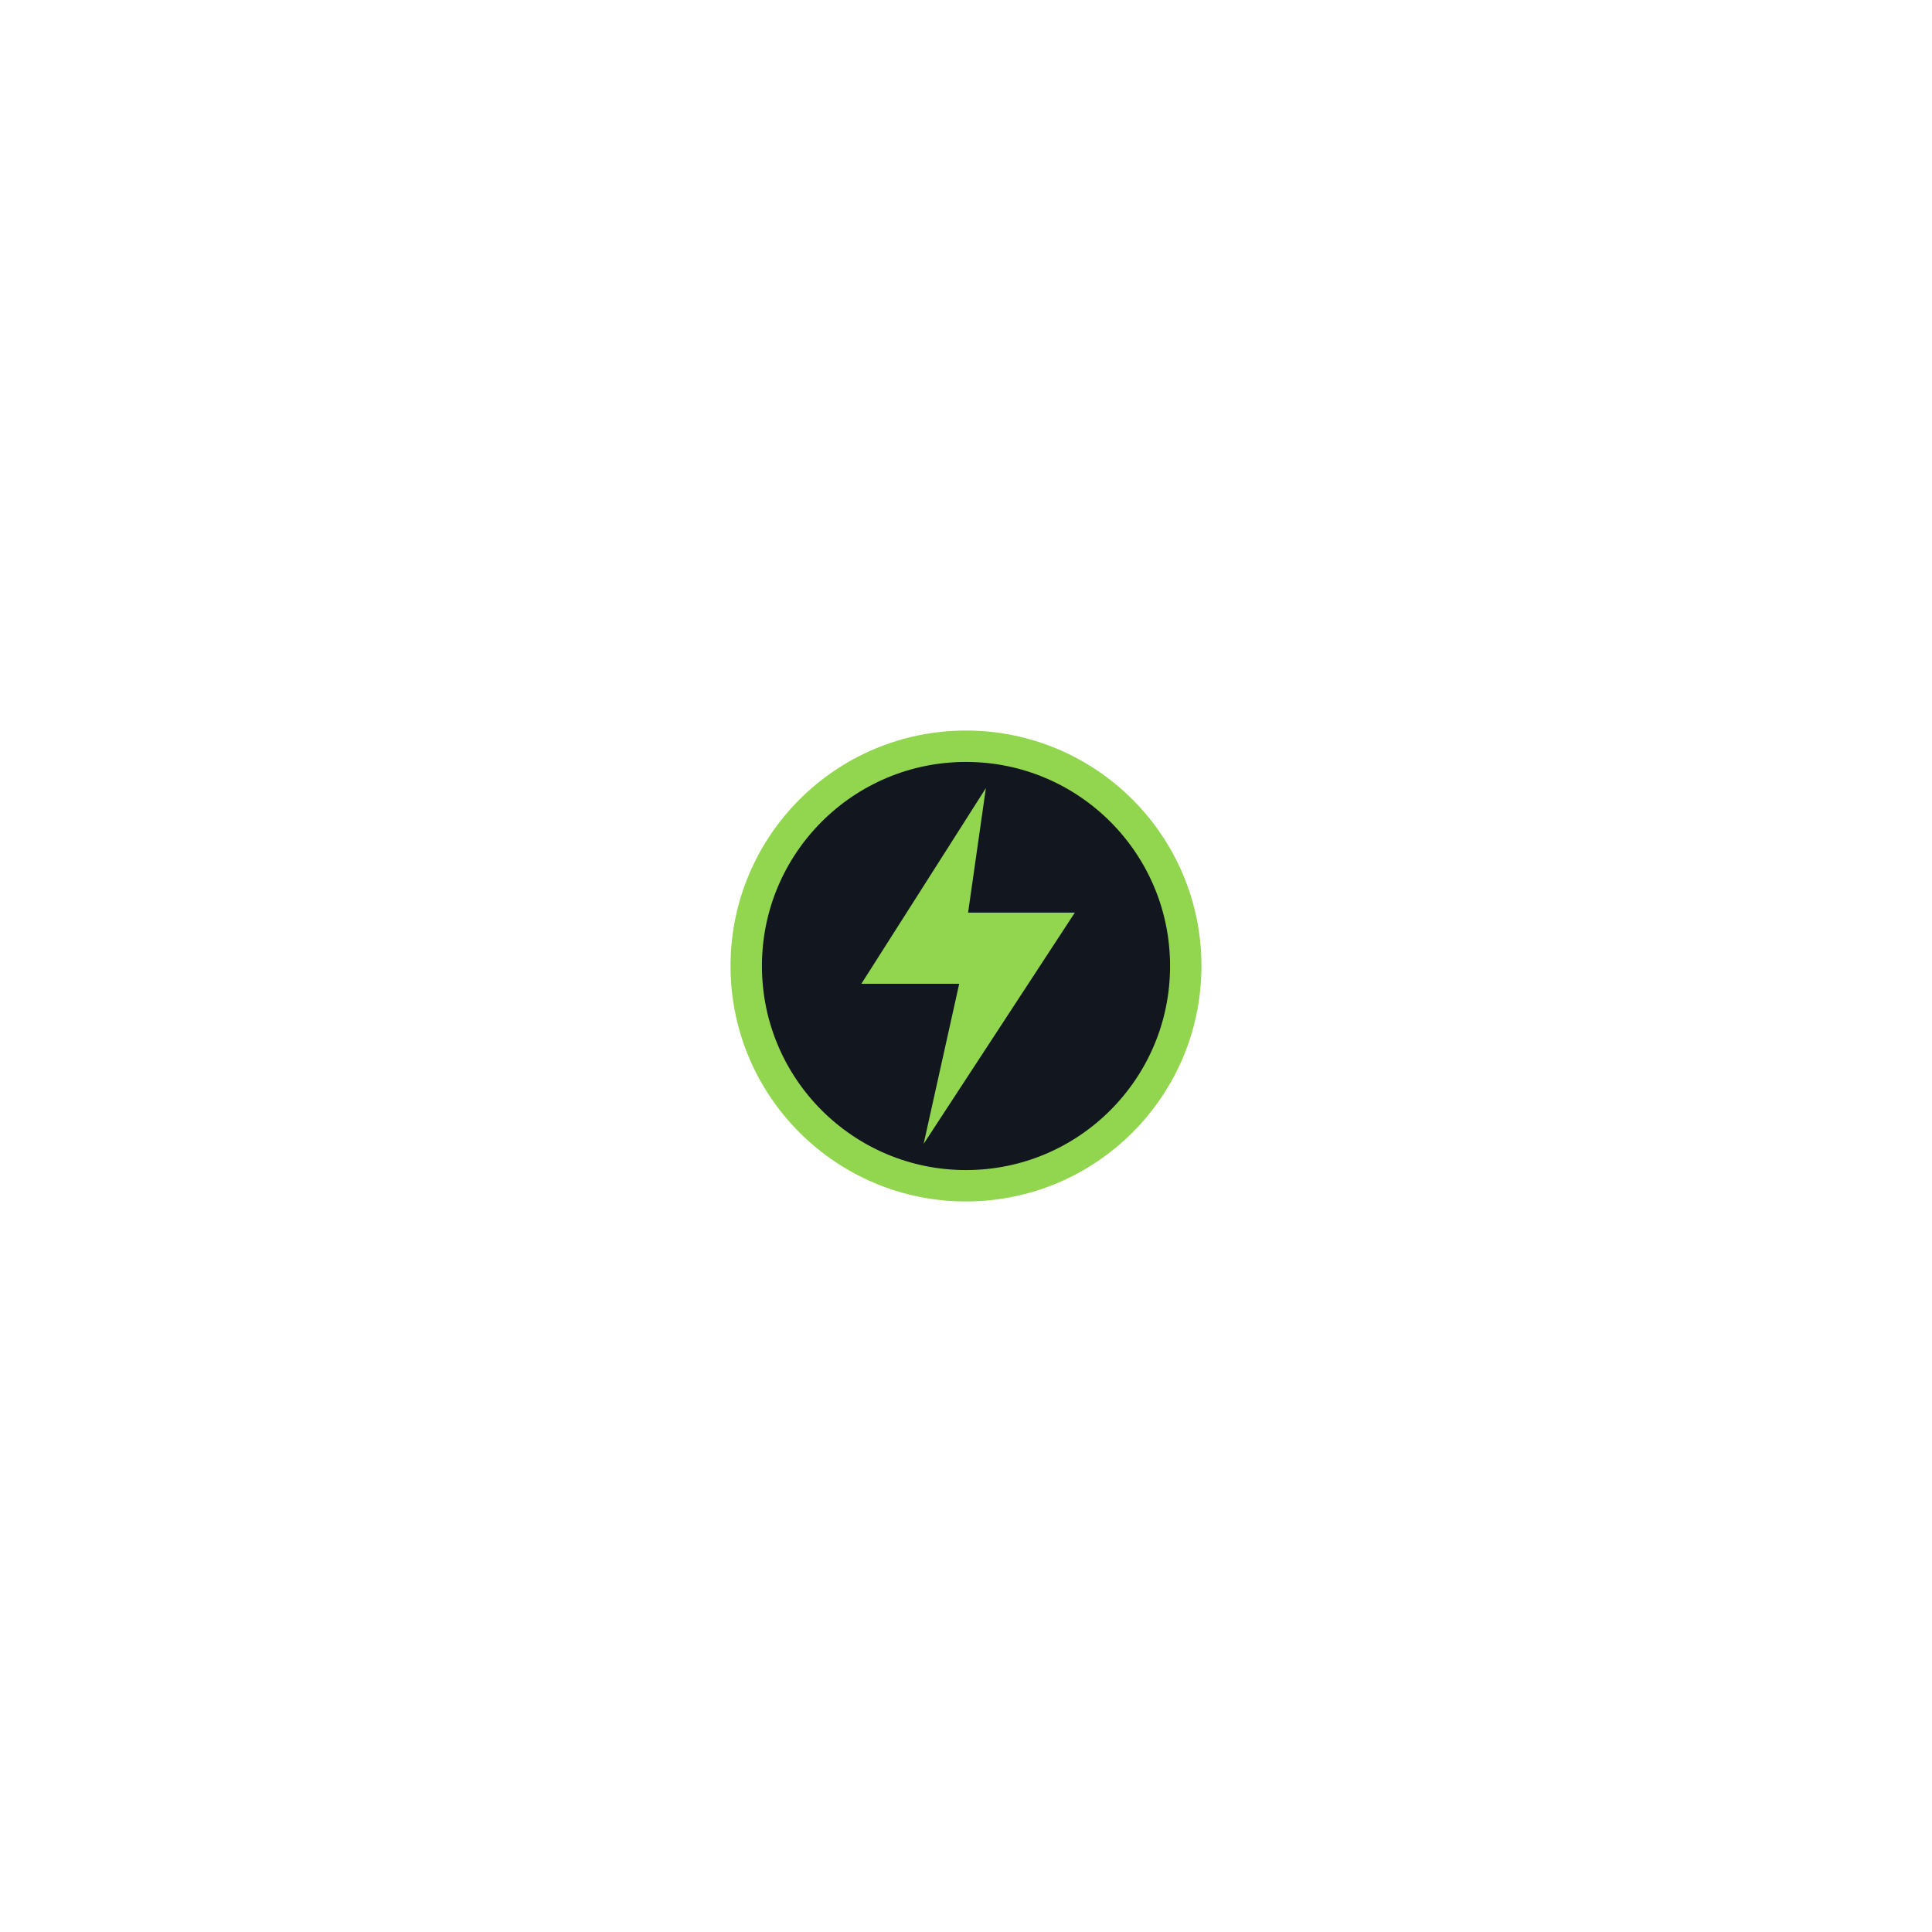
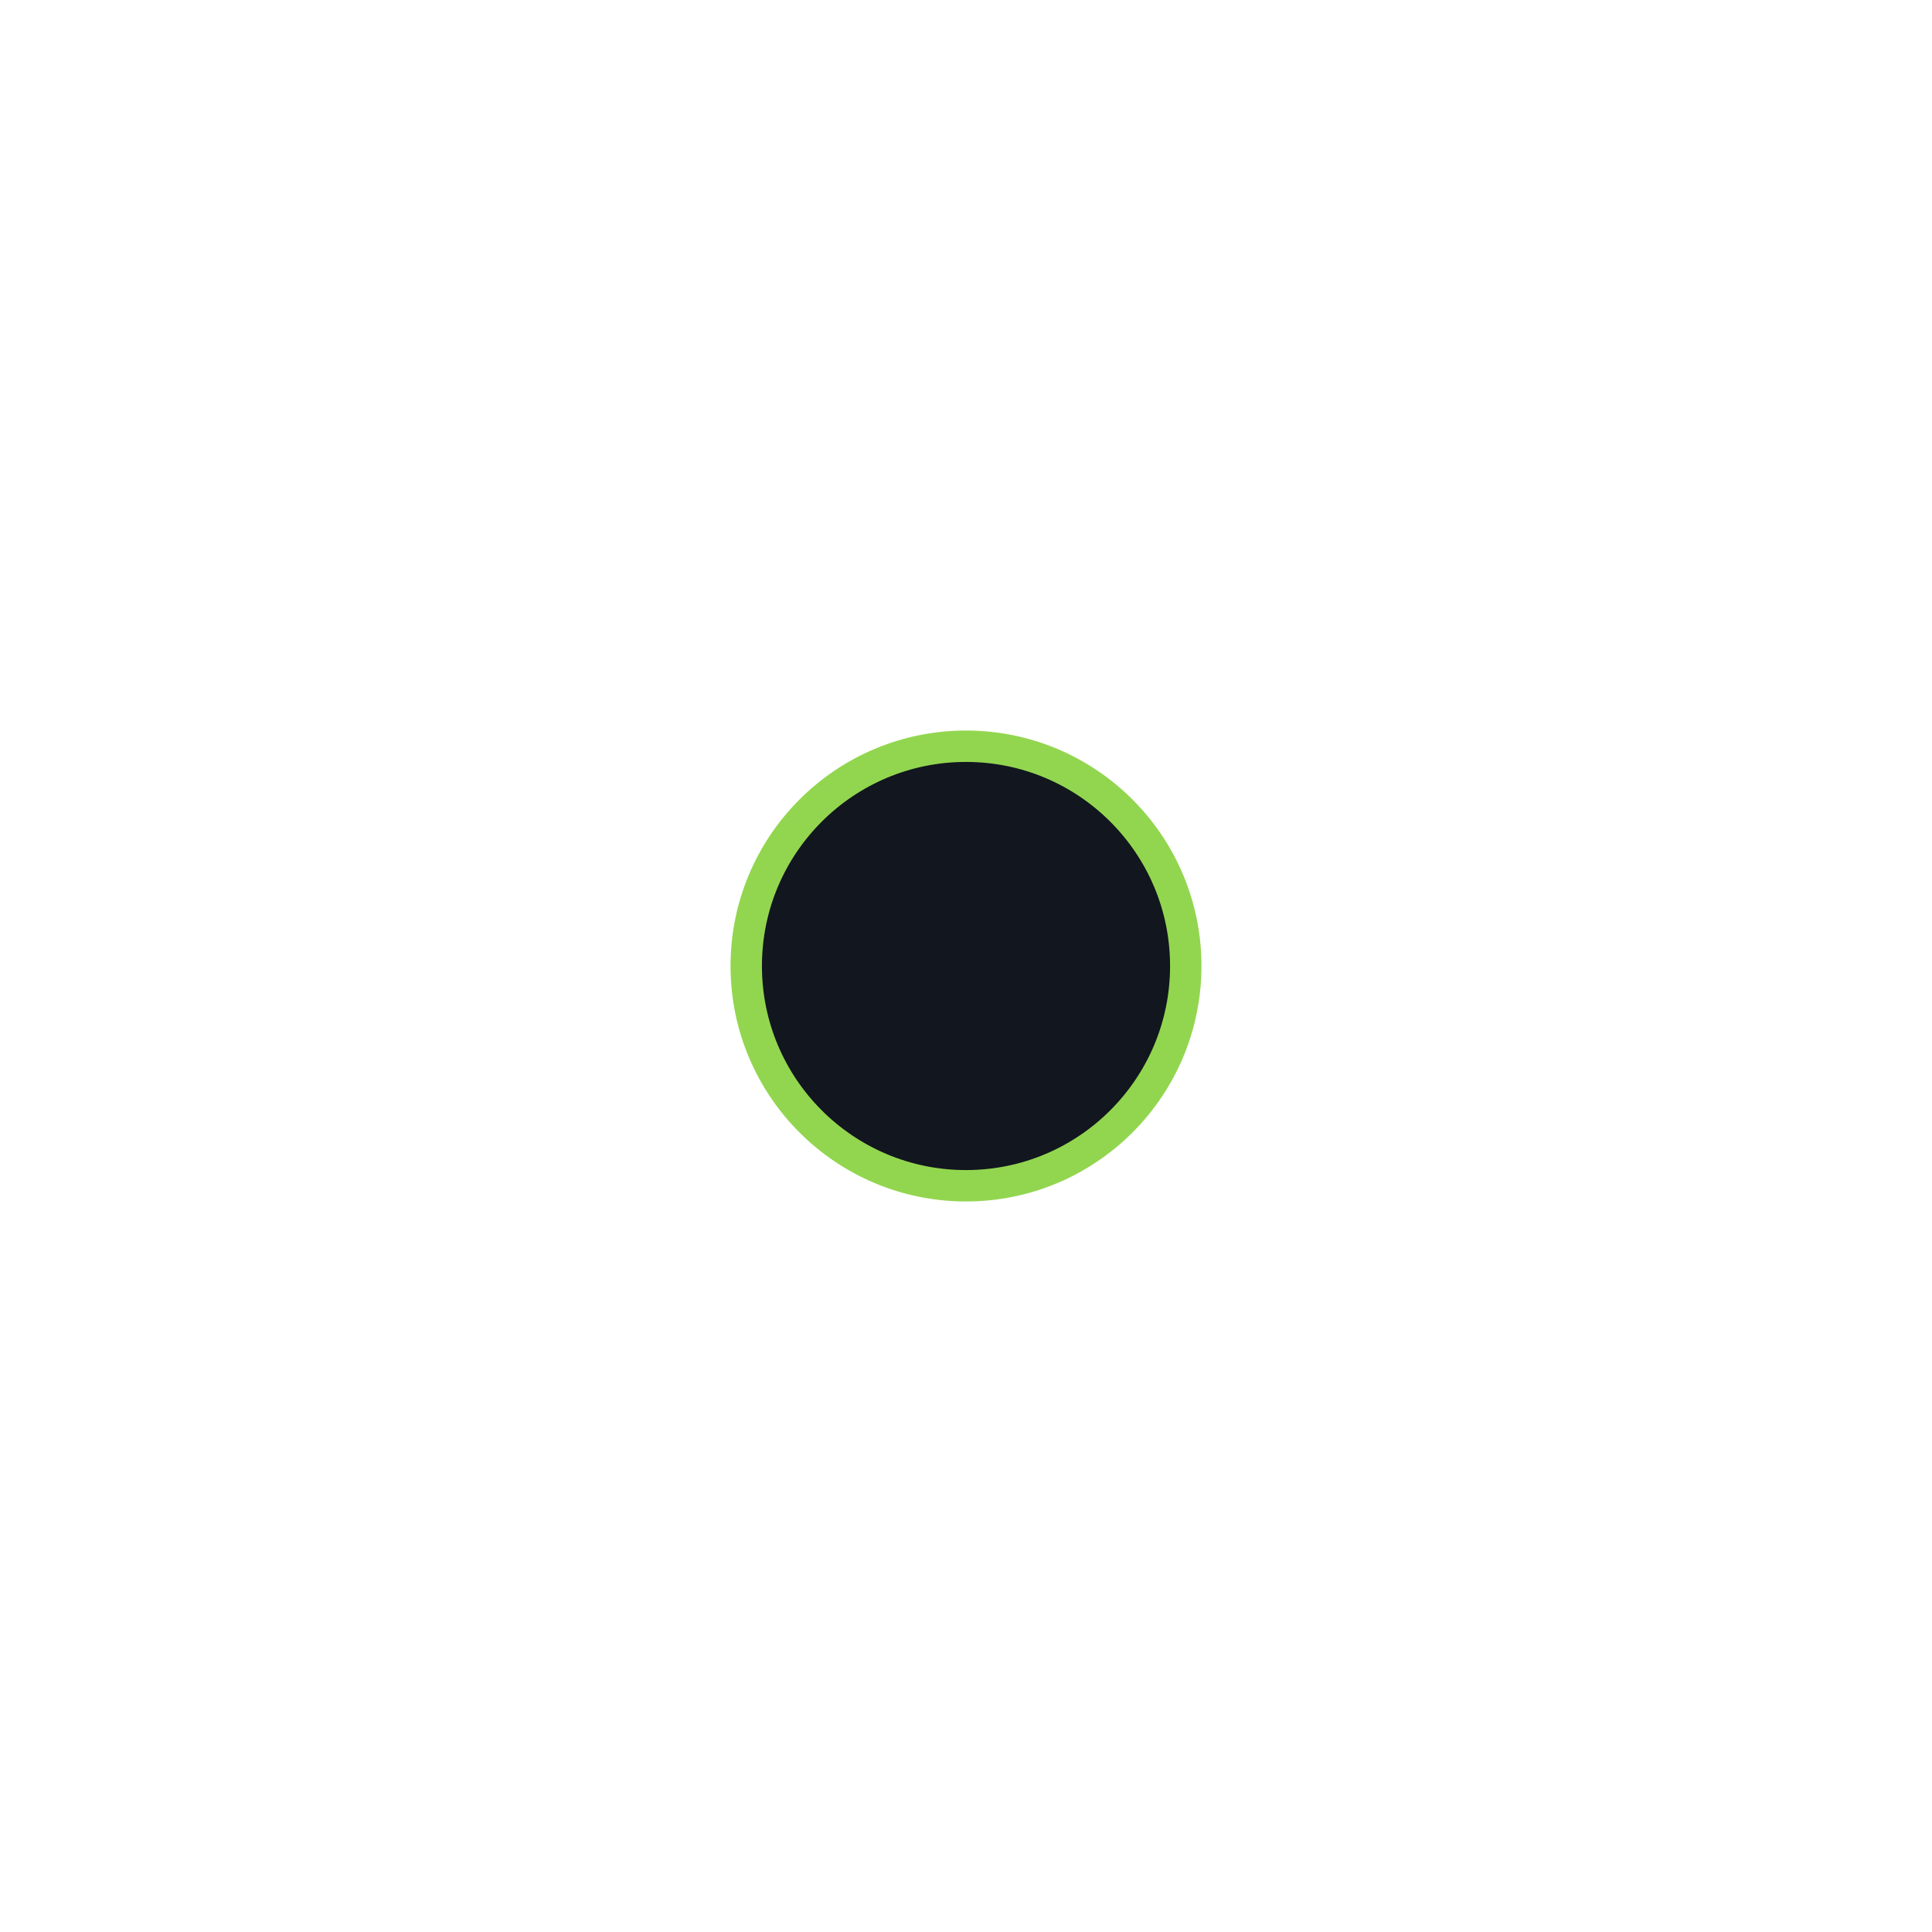
<svg xmlns="http://www.w3.org/2000/svg" viewBox="0 0 240 240">
  <g transform="translate(120 120) scale(1.3) translate(-120 -120)">
    <circle cx="120" cy="120" r="21" fill="#12161F" stroke="#92D64F" stroke-width="3" />
-     <path transform="translate(110 103) scale(0.85)" d="M14 0 L0 22 H11 L7 40 L24 14 H12 Z" fill="#92D64F" />
  </g>
</svg>
